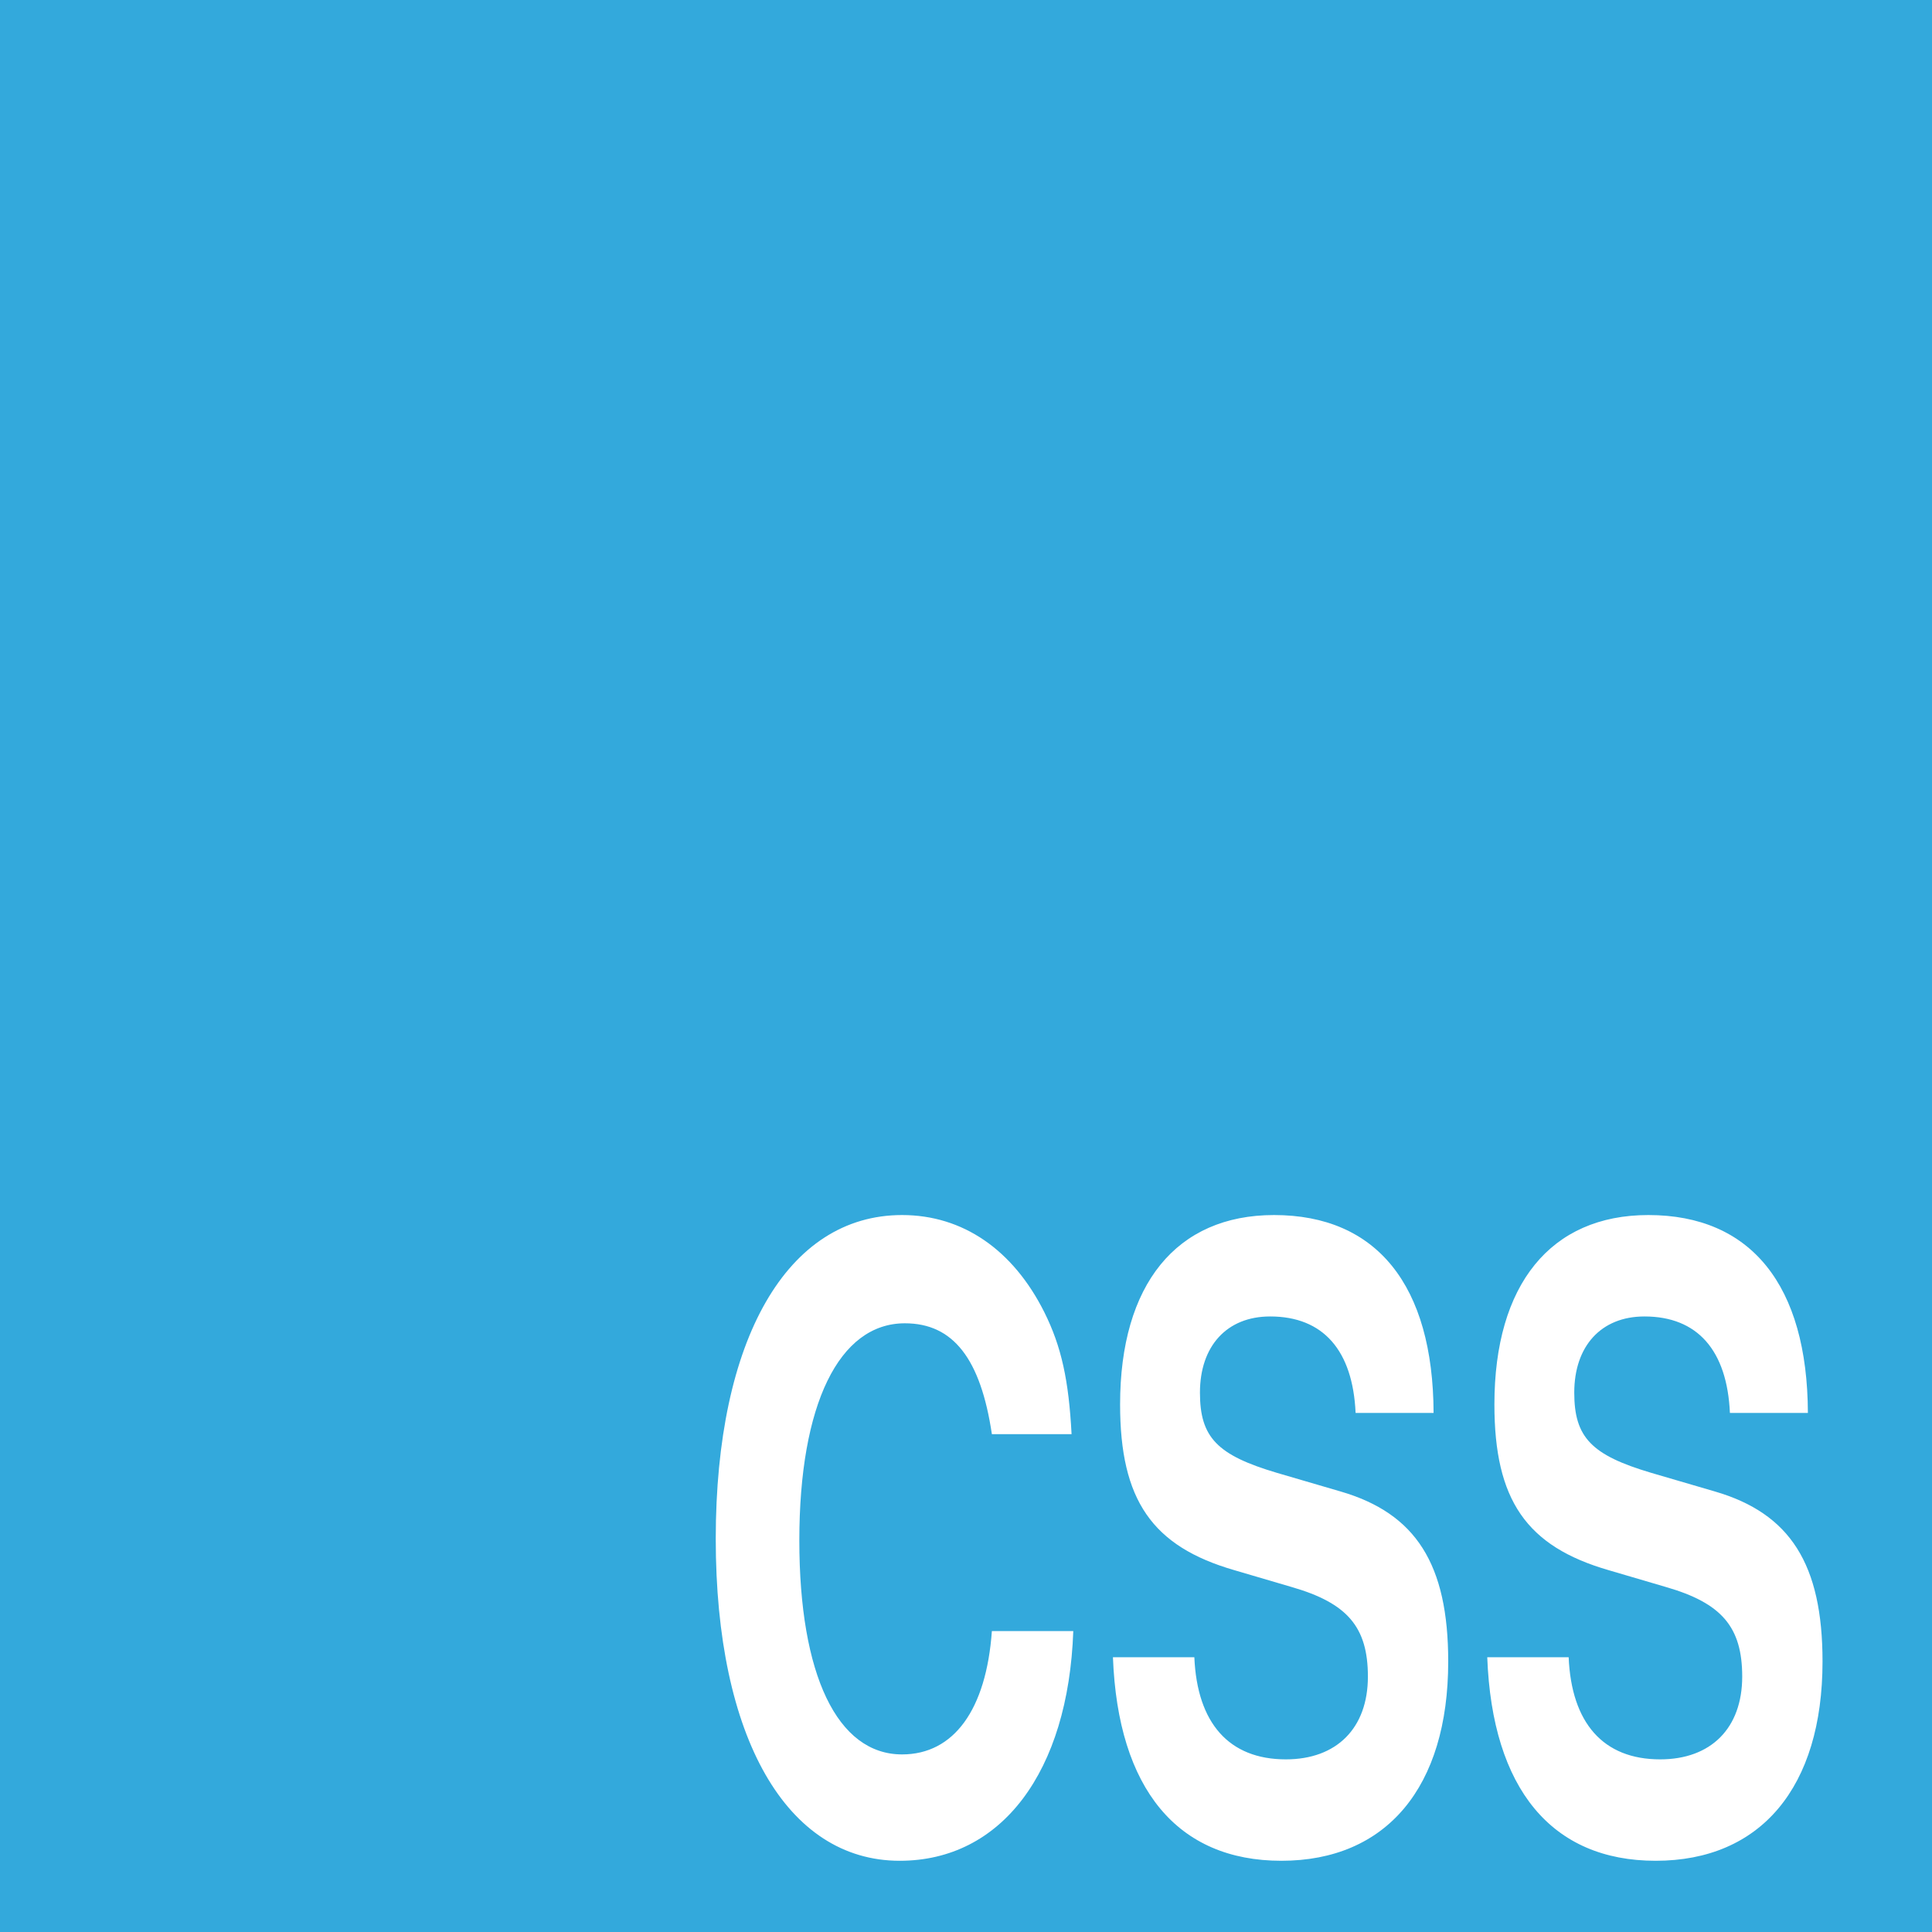
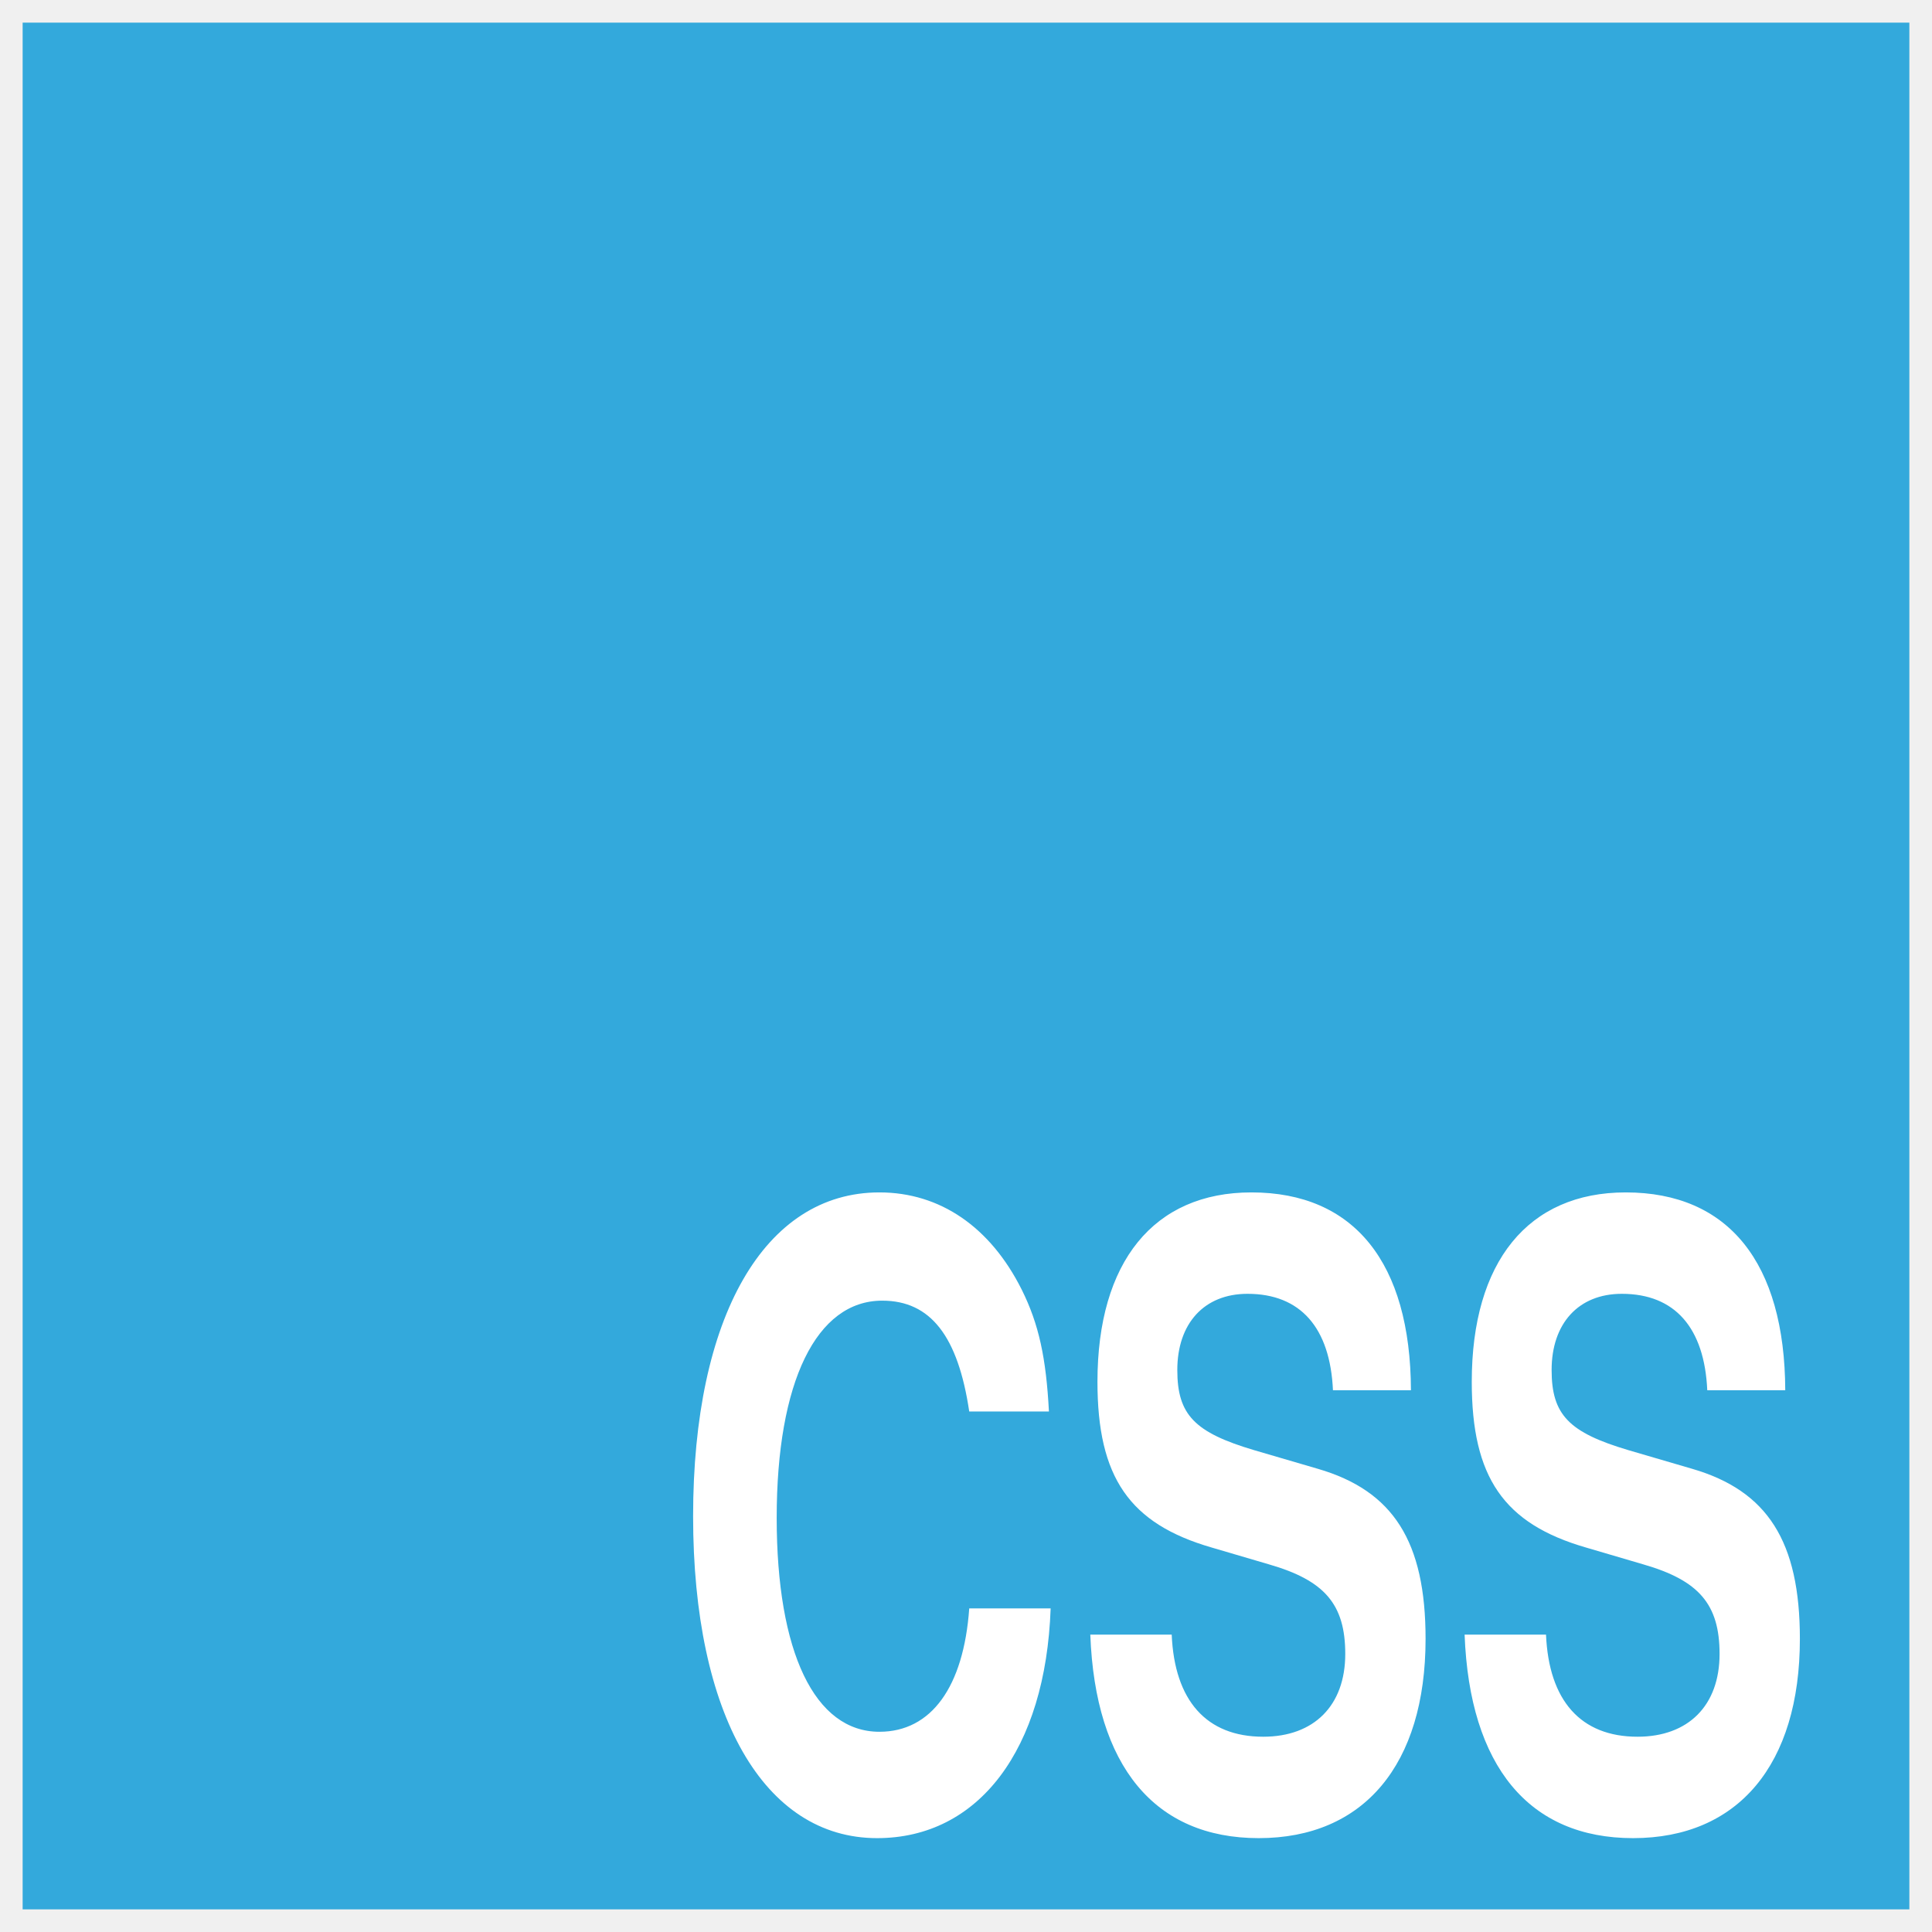
<svg xmlns="http://www.w3.org/2000/svg" viewBox="0 0 128 128">
-   <rect width="128" height="128" fill="#33a9dc" />
-   <g transform="translate(122,122) scale(0.66,1)">
+   <rect x="1.5" y="1.5" width="125" height="125" fill="#33a9dc" />
+   <g transform="translate(120.5,120.5) scale(0.66,1)">
    <text x="0" y="0" text-anchor="end" font-family="'Helvetica Neue', Helvetica, Arial, sans-serif" font-weight="700" font-size="56" fill="#fff">CSS</text>
  </g>
</svg>
